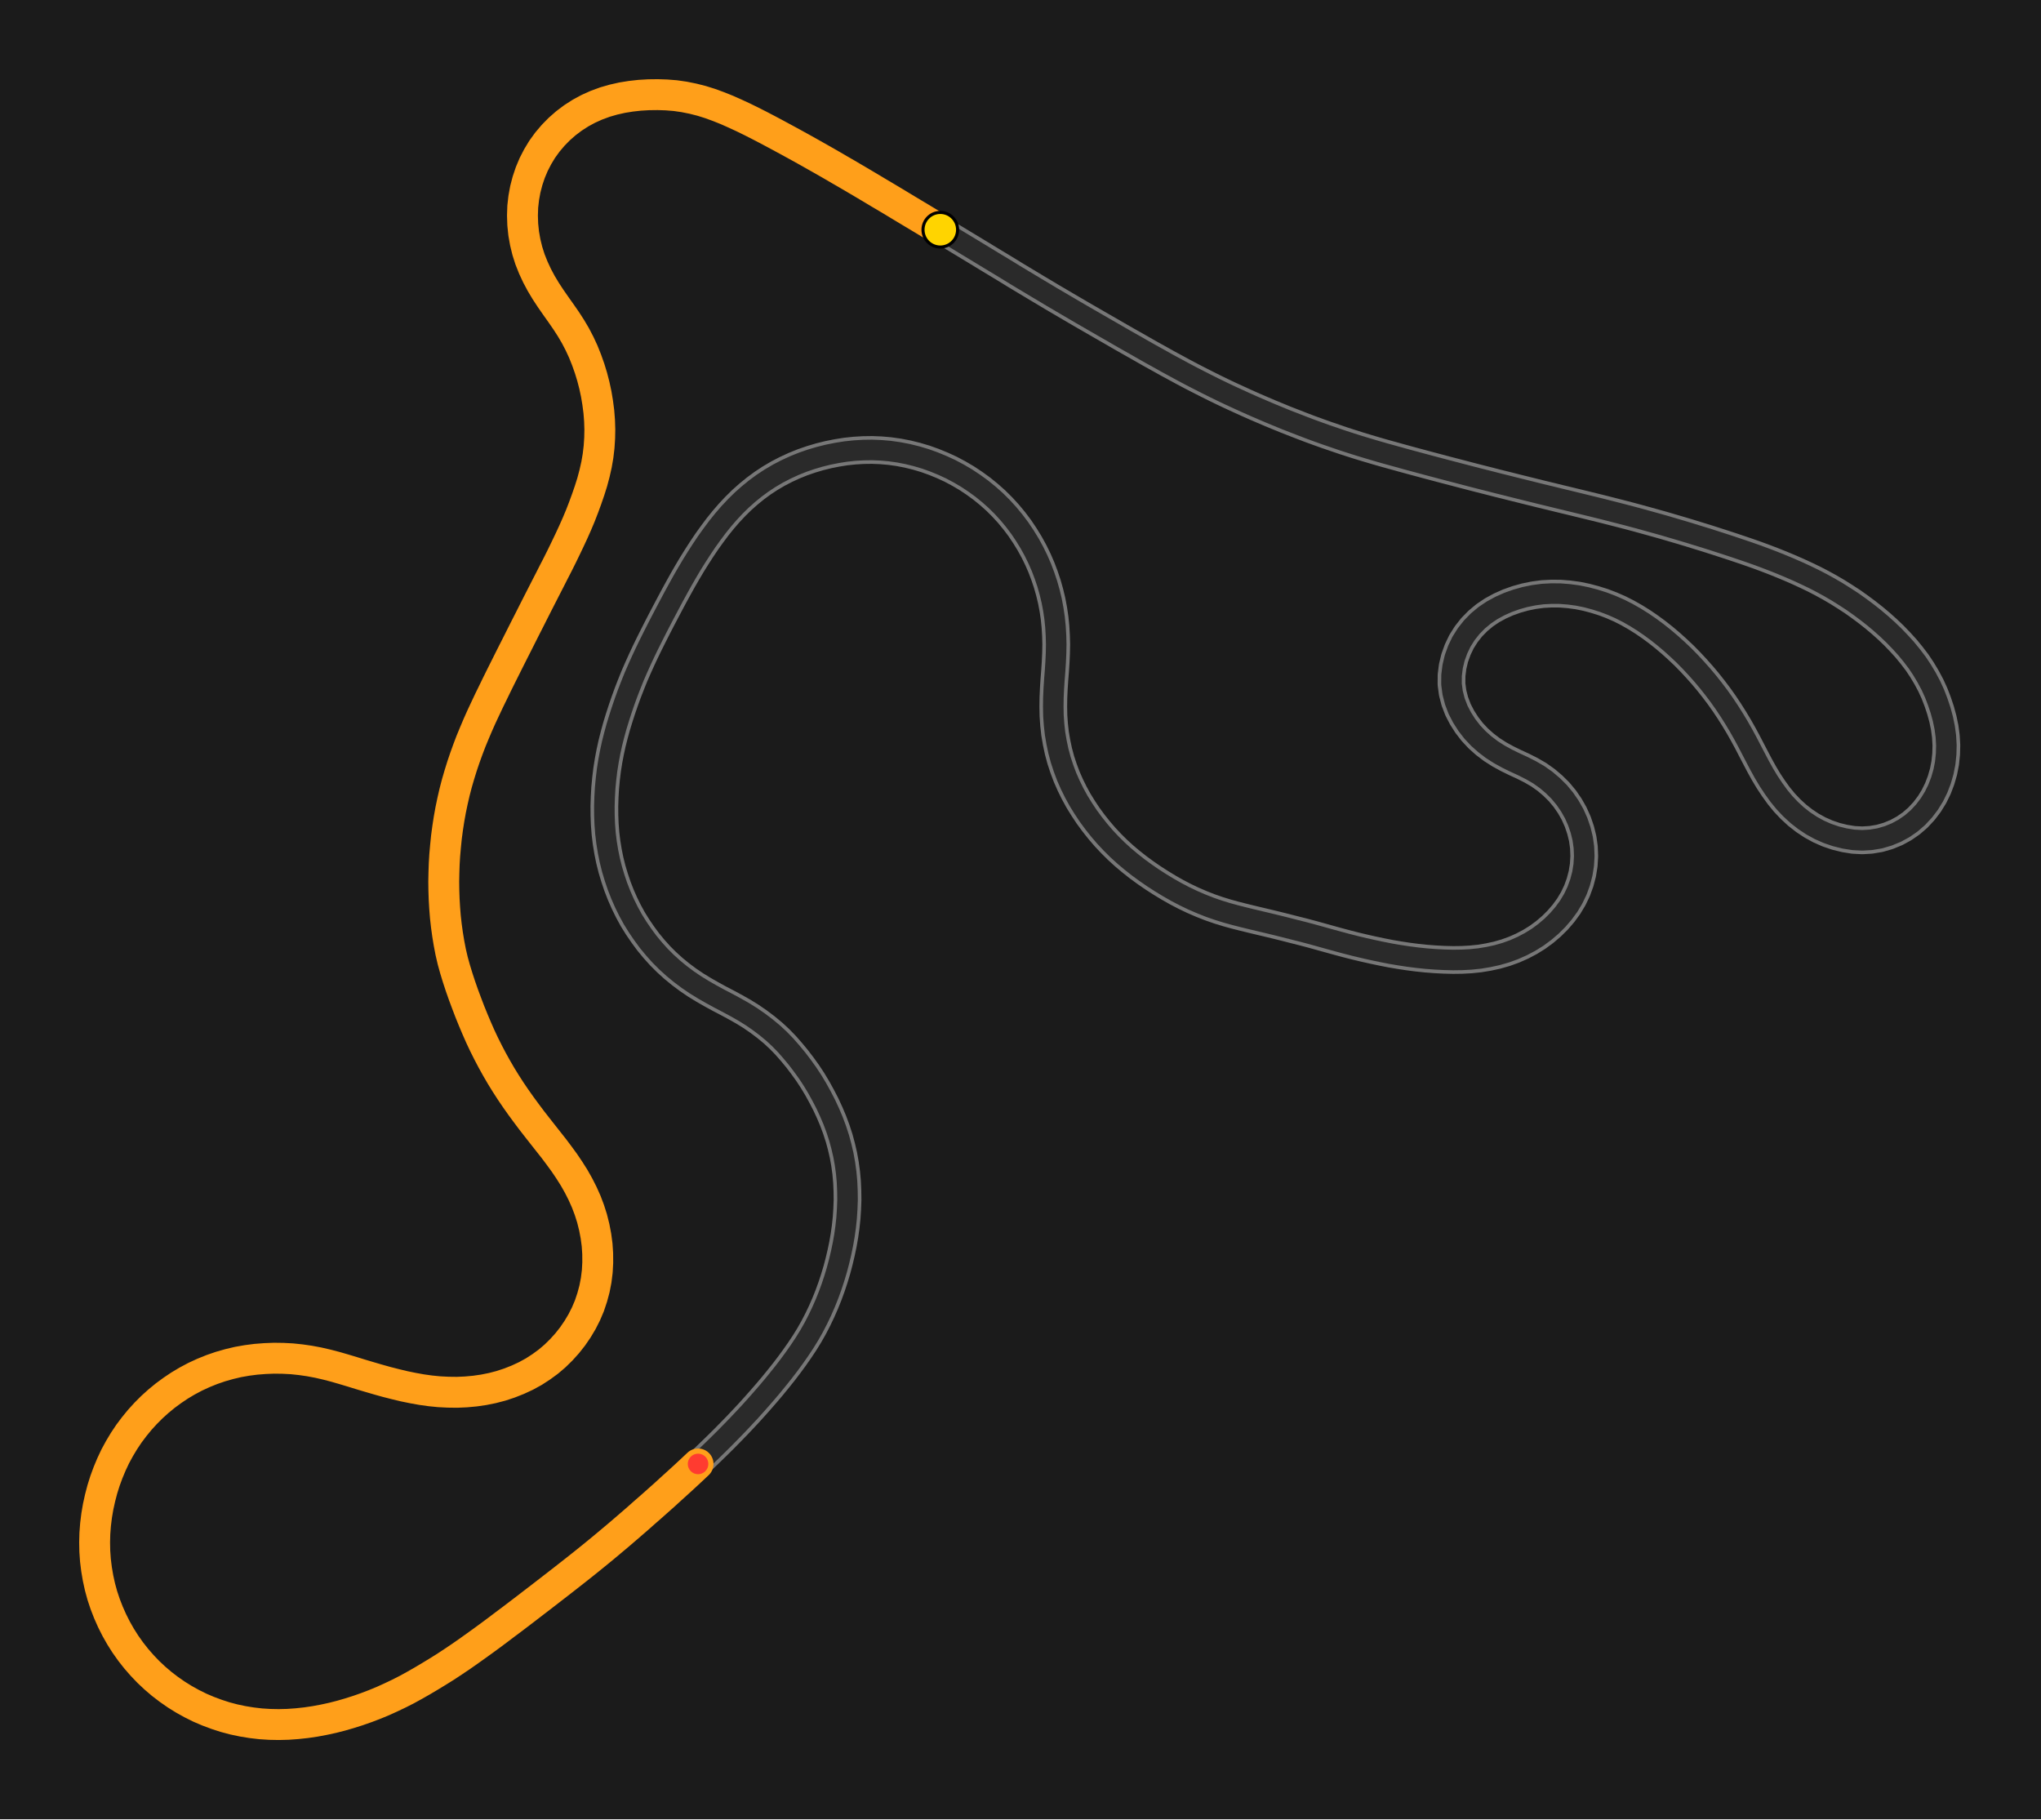
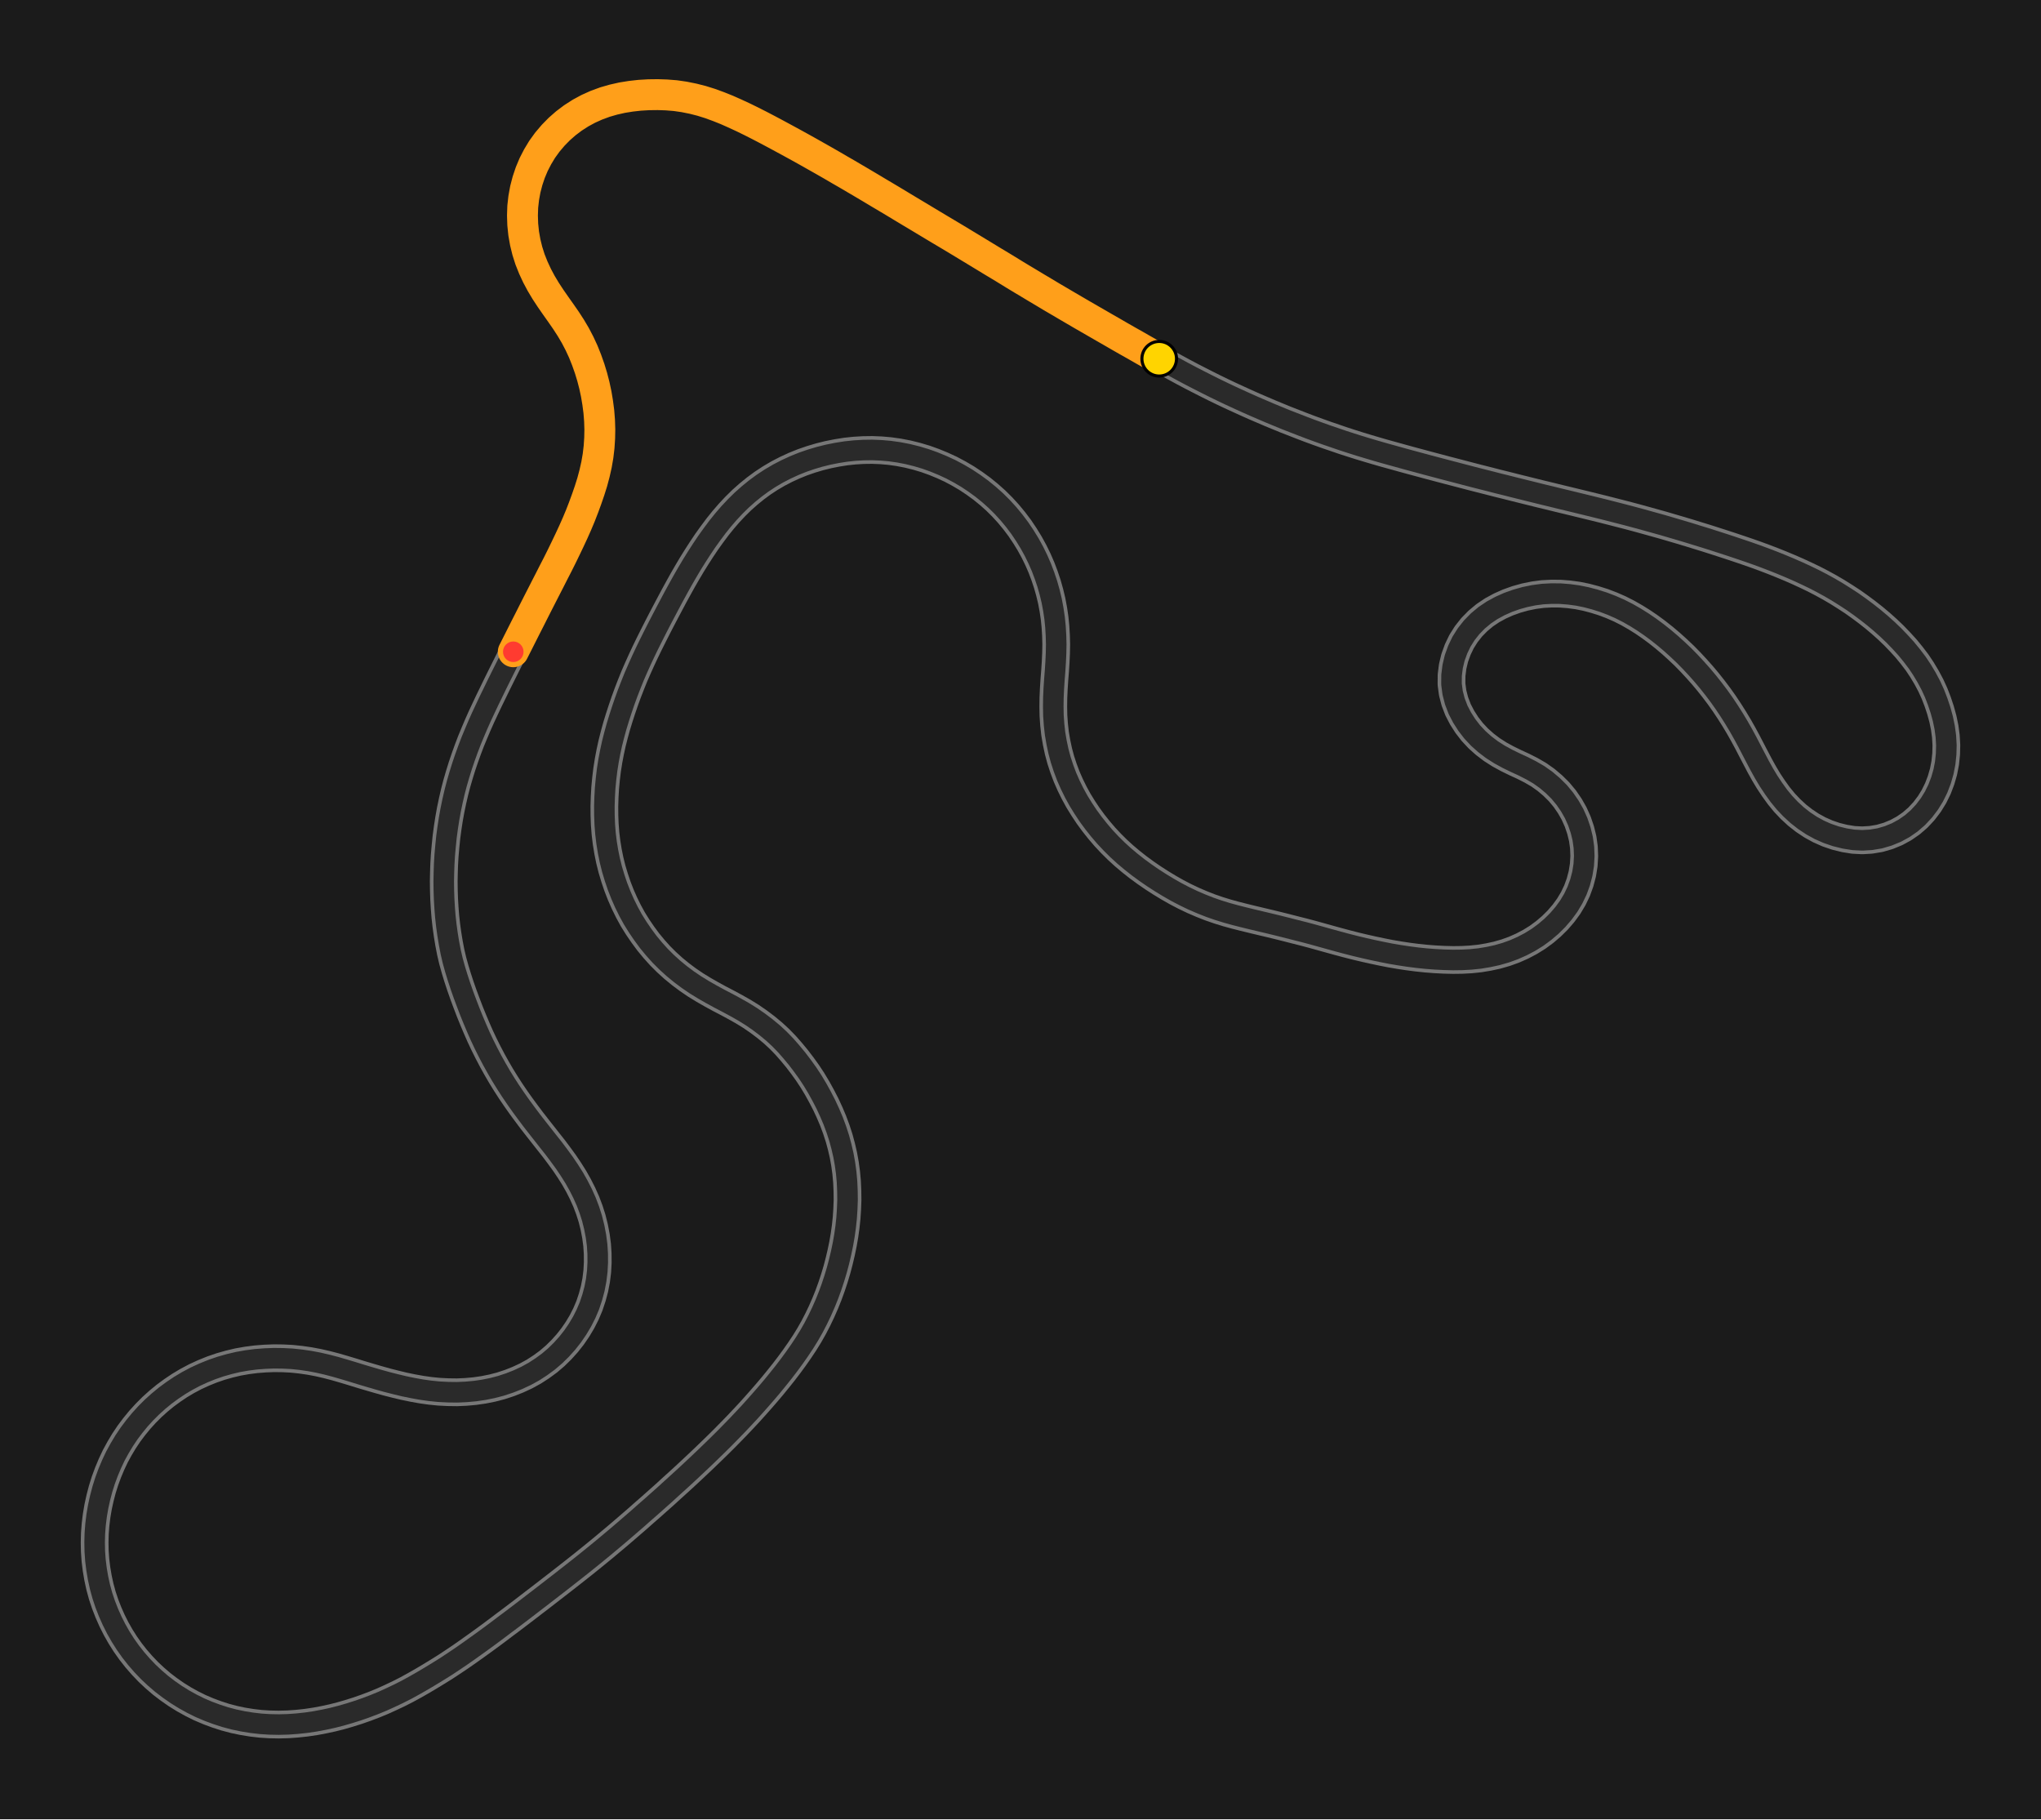
<svg xmlns="http://www.w3.org/2000/svg" viewBox="-168.83 -174.89 351.59 313.35">
  <rect x="-168.83" y="-174.89" width="351.59" height="313.35" fill="#1b1b1b" />
  <g fill="none" stroke-linejoin="round" stroke-linecap="round">
    <polyline stroke="#777" stroke-width="4.78" points="30.86,-113.10 29.47,-113.87 28.09,-114.65 26.73,-115.43 25.38,-116.19 24.05,-116.95 22.74,-117.71 21.43,-118.46 20.13,-119.21 18.83,-119.96 17.53,-120.71 16.23,-121.47 14.93,-122.23 13.64,-122.99 12.34,-123.75 11.06,-124.52 9.78,-125.28 8.50,-126.05 7.23,-126.81 5.97,-127.57 4.72,-128.34 3.47,-129.10 2.22,-129.85 0.97,-130.61 -0.28,-131.37 -4.13,-133.70 -5.45,-134.49 -6.78,-135.28 -8.10,-136.07 -9.43,-136.87 -10.76,-137.67 -12.10,-138.47 -13.43,-139.27 -14.77,-140.08 -16.11,-140.88 -17.46,-141.68 -18.81,-142.49 -20.16,-143.29 -21.52,-144.09 -22.88,-144.89 -24.25,-145.68 -25.62,-146.48 -27.00,-147.27 -28.38,-148.05 -29.76,-148.83 -31.11,-149.58 -32.44,-150.31 -33.84,-151.07 -35.19,-151.80 -36.60,-152.55 -37.98,-153.27 -39.40,-153.99 -40.79,-154.67 -42.17,-155.31 -43.61,-155.95 -45.03,-156.52 -46.51,-157.06 -47.98,-157.52 -49.44,-157.89 -50.98,-158.20 -52.51,-158.42 -54.03,-158.54 -55.54,-158.59 -57.10,-158.57 -58.64,-158.48 -60.16,-158.31 -61.65,-158.07 -63.16,-157.73 -64.62,-157.31 -66.09,-156.77 -67.49,-156.14 -68.82,-155.42 -70.13,-154.58 -71.35,-153.66 -72.49,-152.66 -73.54,-151.59 -74.54,-150.41 -75.43,-149.18 -76.21,-147.89 -76.90,-146.55 -77.48,-145.17 -77.96,-143.74 -78.34,-142.28 -78.61,-140.80 -78.78,-139.29 -78.83,-137.76 -78.78,-136.23 -78.62,-134.68 -78.35,-133.15 -77.99,-131.68 -77.53,-130.23 -76.96,-128.80 -76.31,-127.40 -75.60,-126.07 -74.82,-124.77 -73.98,-123.49 -73.09,-122.21 -72.19,-120.94 -71.33,-119.70 -70.50,-118.42 -69.72,-117.10 -69.01,-115.74 -68.36,-114.34 -67.78,-112.89 -67.26,-111.42 -66.82,-109.98 -66.44,-108.51 -66.12,-107.02 -65.87,-105.52 -65.67,-103.99 -65.55,-102.45 -65.50,-100.92 -65.53,-99.41 -65.63,-97.89 -65.81,-96.37 -66.07,-94.86 -66.41,-93.35 -66.81,-91.85 -67.28,-90.36 -67.77,-88.94 -68.29,-87.52 -68.84,-86.10 -69.43,-84.69 -70.06,-83.27 -70.72,-81.85 -71.40,-80.43 -72.06,-79.07 -72.74,-77.71 -73.44,-76.35 -74.14,-74.97 -74.85,-73.59 -75.56,-72.20 -76.28,-70.79 -76.96,-69.45 -77.64,-68.10 -78.33,-66.75 -79.02,-65.38 -79.71,-64.01 -80.41,-62.63 -81.11,-61.24 -81.81,-59.84 -82.51,-58.44 -83.20,-57.05 -83.88,-55.65 -84.57,-54.24 -85.24,-52.82 -85.91,-51.39 -86.52,-50.02 -87.11,-48.63 -87.69,-47.23 -88.23,-45.81 -88.75,-44.37 -89.24,-42.92 -89.70,-41.44 -90.13,-39.96 -90.52,-38.46 -90.87,-36.94 -91.19,-35.41 -91.47,-33.86 -91.71,-32.31 -91.92,-30.74 -92.08,-29.16 -92.22,-27.58 -92.31,-26.08 -92.36,-24.57 -92.39,-23.06 -92.37,-21.54 -92.32,-20.02 -92.23,-18.50 -92.11,-16.98 -91.94,-15.46 -91.73,-13.94 -91.48,-12.42 -91.19,-10.91 -90.84,-9.41 -90.43,-7.93 -89.98,-6.46 -89.50,-5.00 -88.99,-3.55 -88.45,-2.10 -87.90,-0.66 -87.32,0.77 -86.72,2.19 -86.10,3.60 -85.44,5.00 -84.75,6.38 -84.03,7.75 -83.28,9.10 -82.50,10.44 -81.69,11.75 -80.85,13.05 -79.98,14.33 -79.09,15.59 -78.17,16.84 -77.24,18.08 -76.29,19.30 -75.33,20.52 -74.37,21.74 -73.42,22.94 -72.52,24.14 -71.60,25.40 -70.75,26.66 -69.91,27.99 -69.16,29.32 -68.48,30.66 -67.84,32.09 -67.30,33.52 -66.84,34.97 -66.46,36.49 -66.17,38.01 -65.97,39.52 -65.87,41.02 -65.86,42.57 -65.94,44.07 -66.13,45.61 -66.42,47.11 -66.81,48.56 -67.30,50.03 -67.89,51.42 -68.57,52.76 -69.34,54.05 -70.19,55.29 -71.12,56.47 -72.13,57.59 -73.21,58.65 -74.36,59.63 -75.59,60.53 -76.87,61.36 -78.22,62.10 -79.62,62.75 -81.06,63.32 -82.55,63.81 -84.01,64.19 -85.50,64.49 -87.01,64.71 -88.54,64.85 -90.09,64.92 -91.65,64.90 -93.21,64.82 -94.71,64.67 -96.21,64.46 -97.71,64.19 -99.22,63.88 -100.72,63.52 -102.21,63.14 -103.68,62.73 -105.15,62.30 -106.63,61.86 -108.12,61.40 -109.62,60.95 -111.07,60.53 -112.53,60.15 -114.01,59.81 -115.50,59.53 -117.02,59.31 -118.54,59.15 -120.08,59.07 -121.63,59.05 -123.18,59.11 -124.73,59.23 -126.28,59.43 -127.82,59.70 -129.34,60.06 -130.85,60.49 -132.33,61.00 -133.79,61.59 -135.22,62.25 -136.61,62.99 -137.90,63.76 -139.15,64.60 -140.36,65.49 -141.53,66.45 -142.65,67.46 -143.72,68.53 -144.74,69.65 -145.70,70.82 -146.61,72.03 -147.46,73.30 -148.24,74.60 -148.97,75.94 -149.62,77.32 -150.21,78.73 -150.74,80.17 -151.20,81.63 -151.59,83.12 -151.92,84.62 -152.18,86.14 -152.37,87.68 -152.49,89.22 -152.53,90.76 -152.50,92.31 -152.39,93.85 -152.20,95.39 -151.94,96.92 -151.61,98.43 -151.20,99.93 -150.71,101.40 -150.15,102.84 -149.52,104.26 -148.82,105.65 -148.06,106.99 -147.23,108.30 -146.33,109.57 -145.37,110.79 -144.35,111.96 -143.28,113.08 -142.15,114.14 -140.97,115.15 -139.74,116.09 -138.46,116.98 -137.14,117.80 -135.79,118.55 -134.40,119.24 -132.97,119.85 -131.52,120.39 -130.04,120.87 -128.53,121.27 -127.01,121.59 -125.47,121.84 -123.93,122.02 -122.37,122.12 -120.81,122.15 -119.24,122.11 -117.68,122.00 -116.11,121.83 -114.55,121.60 -113.00,121.31 -111.53,120.99 -110.08,120.62 -108.63,120.20 -107.18,119.74 -105.75,119.24 -104.33,118.70 -102.92,118.12 -101.53,117.49 -100.14,116.83 -98.78,116.14 -97.43,115.40 -96.08,114.63 -94.75,113.84 -93.42,113.03 -92.09,112.20 -90.77,111.33 -89.46,110.45 -88.17,109.55 -86.88,108.63 -85.60,107.71 -84.33,106.78 -83.12,105.88 -81.92,104.97 -80.70,104.06 -79.49,103.14 -78.27,102.21 -77.05,101.27 -75.82,100.33 -74.59,99.38 -73.35,98.42 -72.11,97.46 -70.87,96.49 -69.62,95.51 -68.37,94.52 -67.20,93.58 -66.03,92.63 -64.86,91.67 -63.69,90.69 -62.52,89.71 -61.35,88.71 -60.19,87.71 -59.02,86.70 -57.86,85.67 -56.69,84.65 -55.52,83.61 -54.35,82.57 -53.19,81.51 -52.03,80.46 -50.87,79.40 -49.73,78.34 -48.58,77.26 -47.44,76.18 -46.30,75.08 -45.16,73.97 -44.03,72.85 -42.91,71.71 -41.86,70.63 -40.82,69.53 -39.79,68.43 -38.77,67.30 -37.76,66.16 -36.76,65.01 -35.77,63.84 -34.80,62.65 -33.84,61.45 -32.90,60.22 -31.99,58.98 -31.10,57.71 -30.24,56.42 -29.43,55.11 -28.67,53.77 -27.96,52.40 -27.30,51.02 -26.68,49.61 -26.11,48.19 -25.59,46.76 -25.11,45.31 -24.67,43.85 -24.28,42.37 -23.93,40.89 -23.62,39.40 -23.36,37.91 -23.15,36.41 -22.99,34.91 -22.89,33.40 -22.83,31.81 -22.85,30.22 -22.92,28.65 -23.06,27.10 -23.27,25.57 -23.54,24.07 -23.88,22.60 -24.27,21.15 -24.76,19.64 -25.31,18.16 -25.92,16.72 -26.58,15.30 -27.30,13.91 -28.05,12.55 -28.85,11.22 -29.70,9.93 -30.60,8.68 -31.53,7.46 -32.50,6.29 -33.50,5.15 -34.55,4.07 -35.65,3.05 -36.87,2.04 -38.13,1.09 -39.42,0.20 -40.76,-0.63 -42.12,-1.40 -43.51,-2.15 -44.91,-2.88 -46.30,-3.64 -47.68,-4.43 -49.03,-5.26 -50.34,-6.15 -51.61,-7.10 -52.83,-8.10 -54.01,-9.17 -55.12,-10.28 -56.17,-11.45 -57.17,-12.66 -58.10,-13.92 -58.98,-15.21 -59.81,-16.54 -60.56,-17.91 -61.25,-19.31 -61.88,-20.74 -62.45,-22.20 -62.95,-23.68 -63.40,-25.18 -63.78,-26.70 -64.09,-28.23 -64.34,-29.77 -64.53,-31.33 -64.65,-32.90 -64.71,-34.47 -64.72,-36.04 -64.67,-37.62 -64.58,-39.19 -64.43,-40.77 -64.24,-42.34 -63.99,-43.91 -63.71,-45.38 -63.39,-46.85 -63.02,-48.31 -62.62,-49.77 -62.18,-51.21 -61.71,-52.66 -61.22,-54.09 -60.70,-55.52 -60.15,-56.94 -59.58,-58.36 -58.97,-59.76 -58.34,-61.16 -57.69,-62.55 -57.02,-63.93 -56.33,-65.31 -55.63,-66.69 -54.92,-68.07 -54.20,-69.44 -53.47,-70.82 -52.74,-72.19 -51.99,-73.56 -51.23,-74.93 -50.45,-76.28 -49.65,-77.63 -48.82,-78.96 -47.97,-80.28 -47.09,-81.59 -46.17,-82.87 -45.23,-84.13 -44.24,-85.36 -43.22,-86.54 -42.15,-87.68 -41.04,-88.77 -39.89,-89.79 -38.71,-90.75 -37.49,-91.65 -36.17,-92.52 -34.81,-93.32 -33.42,-94.04 -32.01,-94.69 -30.57,-95.27 -29.12,-95.77 -27.64,-96.21 -26.15,-96.58 -24.64,-96.88 -23.13,-97.12 -21.61,-97.28 -20.10,-97.37 -18.58,-97.39 -17.07,-97.33 -15.58,-97.20 -14.01,-96.98 -12.46,-96.68 -10.92,-96.30 -9.41,-95.85 -7.93,-95.32 -6.47,-94.72 -5.04,-94.06 -3.65,-93.32 -2.29,-92.52 -0.98,-91.65 0.30,-90.72 1.52,-89.73 2.70,-88.68 3.82,-87.57 4.88,-86.41 5.89,-85.19 6.84,-83.93 7.72,-82.62 8.55,-81.27 9.31,-79.88 9.97,-78.53 10.57,-77.15 11.10,-75.75 11.58,-74.32 11.99,-72.87 12.34,-71.41 12.62,-69.92 12.84,-68.43 12.99,-66.93 13.08,-65.41 13.12,-63.90 13.09,-62.37 13.02,-60.85 12.92,-59.32 12.80,-57.79 12.70,-56.25 12.63,-54.70 12.61,-53.16 12.64,-51.61 12.75,-50.07 12.92,-48.53 13.18,-47.01 13.50,-45.50 13.90,-44.01 14.38,-42.55 14.92,-41.11 15.54,-39.70 16.22,-38.32 16.96,-36.97 17.77,-35.66 18.62,-34.38 19.54,-33.13 20.50,-31.92 21.51,-30.74 22.57,-29.61 23.67,-28.52 24.82,-27.47 26.01,-26.47 27.24,-25.50 28.50,-24.58 29.79,-23.69 31.11,-22.84 32.46,-22.02 33.83,-21.24 35.23,-20.51 36.65,-19.83 38.11,-19.20 39.58,-18.62 41.08,-18.10 42.51,-17.66 43.96,-17.26 45.42,-16.89 46.89,-16.53 48.36,-16.18 49.84,-15.83 51.32,-15.47 52.80,-15.10 54.28,-14.72 55.75,-14.35 57.22,-13.96 58.70,-13.55 60.17,-13.14 61.66,-12.73 63.15,-12.33 64.64,-11.95 66.15,-11.59 67.66,-11.25 69.18,-10.93 70.70,-10.63 72.23,-10.37 73.74,-10.14 75.29,-9.94 76.81,-9.78 78.38,-9.66 79.91,-9.58 81.48,-9.54 83.01,-9.56 84.51,-9.64 86.06,-9.80 87.57,-10.05 89.05,-10.37 90.55,-10.80 91.99,-11.32 93.37,-11.93 94.74,-12.65 96.03,-13.45 97.28,-14.37 98.44,-15.36 99.51,-16.42 100.50,-17.57 101.40,-18.80 102.19,-20.12 102.84,-21.48 103.36,-22.91 103.75,-24.40 103.99,-25.90 104.08,-27.43 104.02,-28.95 103.81,-30.45 103.45,-31.92 102.96,-33.36 102.33,-34.77 101.59,-36.07 100.73,-37.32 99.74,-38.51 98.67,-39.57 97.50,-40.56 96.24,-41.45 94.93,-42.21 93.55,-42.91 92.18,-43.54 90.81,-44.21 89.46,-44.95 88.16,-45.78 86.95,-46.70 85.83,-47.70 84.78,-48.82 83.86,-50.01 83.04,-51.29 82.34,-52.64 81.79,-54.08 81.41,-55.55 81.21,-57.06 81.22,-58.58 81.41,-60.09 81.76,-61.56 82.28,-63.00 82.93,-64.36 83.75,-65.66 84.69,-66.85 85.77,-67.95 86.95,-68.93 88.20,-69.77 89.56,-70.51 90.95,-71.13 92.41,-71.65 93.88,-72.06 95.40,-72.37 96.91,-72.57 98.44,-72.65 99.94,-72.64 101.45,-72.52 102.94,-72.32 104.42,-72.02 105.90,-71.63 107.39,-71.16 108.81,-70.62 110.22,-70.00 111.56,-69.32 112.88,-68.57 114.19,-67.75 115.43,-66.90 116.65,-66.00 117.86,-65.04 119.04,-64.04 120.16,-63.03 121.27,-61.98 122.35,-60.88 123.41,-59.74 124.45,-58.57 125.42,-57.41 126.37,-56.21 127.30,-54.98 128.20,-53.71 129.06,-52.42 129.89,-51.11 130.69,-49.78 131.46,-48.42 132.18,-47.09 132.88,-45.74 133.59,-44.38 134.31,-43.01 135.06,-41.66 135.84,-40.36 136.69,-39.08 137.60,-37.82 138.56,-36.65 139.62,-35.53 140.76,-34.48 141.96,-33.54 143.24,-32.69 144.57,-31.96 145.97,-31.34 147.44,-30.84 148.94,-30.47 150.45,-30.23 151.96,-30.15 153.47,-30.24 154.97,-30.49 156.45,-30.92 157.86,-31.50 159.18,-32.22 160.42,-33.08 161.56,-34.07 162.61,-35.20 163.53,-36.41 164.32,-37.69 165.00,-39.07 165.54,-40.49 165.97,-41.98 166.26,-43.48 166.42,-45.02 166.46,-46.54 166.37,-48.08 166.17,-49.57 165.86,-51.07 165.45,-52.57 164.97,-54.01 164.42,-55.44 163.78,-56.84 163.06,-58.19 162.27,-59.51 161.43,-60.77 160.50,-61.99 159.51,-63.20 158.49,-64.32 157.42,-65.43 156.29,-66.51 155.16,-67.52 153.98,-68.51 152.76,-69.47 151.55,-70.37 150.31,-71.25 149.02,-72.09 147.70,-72.92 146.35,-73.71 145.02,-74.44 143.67,-75.14 142.28,-75.81 140.87,-76.46 139.43,-77.09 138.04,-77.67 136.64,-78.23 135.23,-78.77 133.82,-79.29 132.40,-79.79 130.96,-80.28 129.50,-80.77 128.03,-81.25 126.54,-81.73 125.04,-82.21 123.60,-82.65 122.15,-83.10 120.68,-83.54 119.21,-83.97 117.72,-84.41 116.21,-84.83 114.70,-85.25 113.25,-85.65 111.79,-86.04 110.32,-86.42 108.84,-86.80 107.35,-87.18 105.85,-87.55 104.34,-87.92 102.82,-88.29 101.30,-88.66 99.76,-89.03 98.22,-89.41 96.68,-89.78 95.15,-90.16 93.62,-90.54 92.09,-90.92 90.55,-91.31 89.09,-91.67 87.62,-92.05 86.15,-92.42 84.67,-92.80 83.18,-93.19 81.69,-93.58 80.19,-93.97 78.68,-94.37 77.17,-94.77 75.65,-95.18 74.12,-95.59 72.59,-96.01 71.15,-96.41 69.70,-96.81 68.24,-97.23 66.79,-97.66 65.33,-98.10 63.91,-98.55 62.49,-99.01 61.09,-99.49 59.68,-99.97 58.28,-100.47 56.88,-100.98 55.49,-101.51 54.10,-102.05 52.71,-102.59 51.32,-103.16 49.94,-103.73 48.56,-104.32 47.19,-104.91 45.82,-105.52 44.46,-106.14 43.11,-106.76 41.76,-107.40 40.42,-108.05 39.08,-108.72 37.74,-109.40 36.38,-110.10 35.02,-110.82 33.64,-111.57 32.25,-112.32 30.86,-113.10" />
    <polyline stroke="#2a2a2a" stroke-width="3.54" points="30.86,-113.10 29.47,-113.87 28.09,-114.65 26.73,-115.43 25.38,-116.19 24.05,-116.95 22.74,-117.71 21.43,-118.46 20.13,-119.21 18.83,-119.96 17.53,-120.71 16.23,-121.47 14.93,-122.23 13.64,-122.99 12.34,-123.75 11.06,-124.52 9.78,-125.28 8.50,-126.05 7.23,-126.81 5.97,-127.57 4.72,-128.34 3.47,-129.10 2.22,-129.85 0.97,-130.61 -0.28,-131.37 -4.13,-133.70 -5.45,-134.49 -6.78,-135.28 -8.10,-136.07 -9.43,-136.87 -10.76,-137.67 -12.10,-138.47 -13.43,-139.27 -14.77,-140.08 -16.11,-140.88 -17.46,-141.68 -18.81,-142.49 -20.16,-143.29 -21.52,-144.09 -22.88,-144.89 -24.25,-145.68 -25.62,-146.48 -27.00,-147.27 -28.38,-148.05 -29.76,-148.83 -31.11,-149.58 -32.44,-150.31 -33.84,-151.07 -35.19,-151.80 -36.60,-152.55 -37.98,-153.27 -39.40,-153.99 -40.79,-154.67 -42.17,-155.31 -43.61,-155.95 -45.03,-156.52 -46.51,-157.06 -47.98,-157.52 -49.44,-157.89 -50.98,-158.20 -52.51,-158.42 -54.03,-158.54 -55.54,-158.59 -57.10,-158.57 -58.64,-158.48 -60.16,-158.31 -61.65,-158.07 -63.16,-157.73 -64.62,-157.31 -66.09,-156.77 -67.49,-156.14 -68.82,-155.42 -70.13,-154.58 -71.35,-153.66 -72.49,-152.66 -73.54,-151.59 -74.54,-150.41 -75.43,-149.18 -76.21,-147.89 -76.90,-146.55 -77.48,-145.17 -77.96,-143.74 -78.34,-142.28 -78.61,-140.80 -78.78,-139.29 -78.83,-137.76 -78.78,-136.23 -78.62,-134.68 -78.35,-133.15 -77.99,-131.68 -77.53,-130.23 -76.96,-128.80 -76.31,-127.40 -75.60,-126.07 -74.82,-124.77 -73.98,-123.49 -73.09,-122.21 -72.19,-120.94 -71.33,-119.70 -70.50,-118.42 -69.72,-117.10 -69.01,-115.74 -68.36,-114.34 -67.78,-112.89 -67.26,-111.42 -66.82,-109.98 -66.44,-108.51 -66.12,-107.02 -65.87,-105.52 -65.67,-103.99 -65.55,-102.45 -65.50,-100.92 -65.53,-99.41 -65.63,-97.89 -65.81,-96.37 -66.07,-94.86 -66.41,-93.35 -66.81,-91.85 -67.28,-90.36 -67.77,-88.94 -68.29,-87.52 -68.84,-86.10 -69.43,-84.69 -70.06,-83.27 -70.72,-81.85 -71.40,-80.43 -72.06,-79.07 -72.74,-77.71 -73.44,-76.35 -74.14,-74.97 -74.85,-73.59 -75.56,-72.20 -76.28,-70.79 -76.96,-69.45 -77.64,-68.10 -78.33,-66.75 -79.02,-65.38 -79.71,-64.01 -80.41,-62.63 -81.11,-61.24 -81.81,-59.84 -82.51,-58.44 -83.20,-57.05 -83.88,-55.65 -84.57,-54.24 -85.24,-52.82 -85.91,-51.39 -86.52,-50.02 -87.11,-48.63 -87.69,-47.23 -88.23,-45.81 -88.75,-44.37 -89.24,-42.92 -89.70,-41.44 -90.13,-39.96 -90.52,-38.46 -90.87,-36.94 -91.19,-35.41 -91.47,-33.86 -91.71,-32.31 -91.92,-30.74 -92.08,-29.16 -92.22,-27.58 -92.31,-26.08 -92.36,-24.57 -92.39,-23.06 -92.37,-21.54 -92.32,-20.02 -92.23,-18.50 -92.11,-16.98 -91.94,-15.46 -91.73,-13.94 -91.48,-12.42 -91.19,-10.91 -90.84,-9.41 -90.43,-7.93 -89.98,-6.46 -89.50,-5.00 -88.99,-3.55 -88.45,-2.10 -87.90,-0.66 -87.32,0.77 -86.72,2.19 -86.10,3.60 -85.44,5.00 -84.75,6.38 -84.03,7.75 -83.28,9.10 -82.50,10.44 -81.69,11.75 -80.85,13.05 -79.98,14.33 -79.09,15.59 -78.17,16.84 -77.24,18.08 -76.29,19.30 -75.33,20.52 -74.37,21.74 -73.42,22.94 -72.52,24.14 -71.60,25.40 -70.75,26.66 -69.91,27.99 -69.16,29.32 -68.48,30.66 -67.84,32.09 -67.30,33.52 -66.84,34.97 -66.46,36.49 -66.17,38.01 -65.97,39.52 -65.87,41.02 -65.86,42.57 -65.94,44.07 -66.13,45.61 -66.42,47.11 -66.81,48.56 -67.30,50.03 -67.89,51.42 -68.57,52.76 -69.34,54.05 -70.19,55.29 -71.12,56.47 -72.13,57.59 -73.21,58.65 -74.36,59.63 -75.59,60.53 -76.87,61.36 -78.22,62.10 -79.62,62.75 -81.06,63.32 -82.55,63.81 -84.01,64.19 -85.50,64.49 -87.01,64.71 -88.54,64.85 -90.09,64.92 -91.65,64.90 -93.21,64.82 -94.71,64.67 -96.21,64.46 -97.71,64.19 -99.22,63.88 -100.72,63.52 -102.21,63.14 -103.68,62.73 -105.15,62.30 -106.63,61.86 -108.12,61.40 -109.62,60.95 -111.07,60.53 -112.53,60.15 -114.01,59.81 -115.50,59.53 -117.02,59.31 -118.54,59.15 -120.08,59.07 -121.63,59.05 -123.18,59.11 -124.73,59.23 -126.28,59.43 -127.82,59.70 -129.34,60.06 -130.85,60.49 -132.33,61.00 -133.79,61.59 -135.22,62.25 -136.61,62.99 -137.90,63.76 -139.15,64.60 -140.36,65.49 -141.53,66.45 -142.65,67.46 -143.72,68.53 -144.74,69.65 -145.70,70.82 -146.61,72.03 -147.46,73.30 -148.24,74.60 -148.97,75.94 -149.62,77.32 -150.21,78.73 -150.74,80.17 -151.20,81.63 -151.59,83.12 -151.92,84.62 -152.18,86.14 -152.37,87.68 -152.49,89.22 -152.53,90.76 -152.50,92.31 -152.39,93.85 -152.20,95.39 -151.94,96.92 -151.61,98.43 -151.20,99.93 -150.71,101.40 -150.15,102.84 -149.52,104.26 -148.82,105.65 -148.06,106.99 -147.23,108.30 -146.33,109.57 -145.37,110.79 -144.35,111.96 -143.28,113.08 -142.15,114.14 -140.97,115.15 -139.74,116.09 -138.46,116.98 -137.14,117.80 -135.79,118.55 -134.40,119.24 -132.97,119.85 -131.52,120.39 -130.04,120.87 -128.53,121.27 -127.01,121.59 -125.47,121.84 -123.93,122.02 -122.37,122.12 -120.81,122.15 -119.24,122.11 -117.68,122.00 -116.11,121.83 -114.55,121.60 -113.00,121.31 -111.53,120.99 -110.08,120.62 -108.63,120.20 -107.18,119.74 -105.75,119.24 -104.33,118.70 -102.92,118.12 -101.53,117.49 -100.14,116.83 -98.78,116.14 -97.43,115.40 -96.08,114.63 -94.75,113.84 -93.42,113.03 -92.09,112.20 -90.77,111.33 -89.46,110.45 -88.17,109.55 -86.88,108.63 -85.60,107.71 -84.33,106.78 -83.12,105.88 -81.92,104.97 -80.70,104.06 -79.49,103.14 -78.27,102.21 -77.05,101.27 -75.82,100.33 -74.59,99.38 -73.35,98.42 -72.11,97.46 -70.87,96.49 -69.62,95.51 -68.37,94.52 -67.20,93.58 -66.03,92.63 -64.86,91.67 -63.69,90.69 -62.52,89.71 -61.35,88.71 -60.19,87.71 -59.02,86.70 -57.86,85.67 -56.69,84.65 -55.52,83.61 -54.35,82.57 -53.19,81.51 -52.03,80.46 -50.87,79.40 -49.73,78.34 -48.58,77.26 -47.44,76.18 -46.30,75.08 -45.16,73.97 -44.03,72.85 -42.91,71.71 -41.86,70.63 -40.82,69.53 -39.79,68.43 -38.77,67.30 -37.76,66.16 -36.76,65.01 -35.77,63.84 -34.80,62.65 -33.84,61.45 -32.90,60.22 -31.99,58.98 -31.10,57.71 -30.24,56.42 -29.43,55.11 -28.67,53.77 -27.96,52.40 -27.30,51.02 -26.68,49.61 -26.11,48.19 -25.59,46.76 -25.11,45.31 -24.67,43.85 -24.28,42.37 -23.93,40.89 -23.62,39.40 -23.36,37.91 -23.15,36.41 -22.99,34.91 -22.89,33.40 -22.83,31.81 -22.85,30.22 -22.92,28.65 -23.06,27.10 -23.27,25.57 -23.54,24.07 -23.88,22.60 -24.27,21.15 -24.76,19.64 -25.31,18.16 -25.92,16.72 -26.58,15.30 -27.30,13.91 -28.05,12.55 -28.85,11.22 -29.70,9.93 -30.60,8.68 -31.53,7.46 -32.50,6.29 -33.50,5.15 -34.55,4.07 -35.65,3.05 -36.87,2.04 -38.13,1.09 -39.42,0.20 -40.76,-0.63 -42.12,-1.40 -43.51,-2.15 -44.91,-2.88 -46.30,-3.64 -47.68,-4.43 -49.03,-5.26 -50.34,-6.15 -51.61,-7.10 -52.83,-8.10 -54.01,-9.17 -55.12,-10.28 -56.17,-11.45 -57.17,-12.66 -58.10,-13.92 -58.98,-15.21 -59.81,-16.54 -60.56,-17.91 -61.25,-19.31 -61.88,-20.74 -62.45,-22.20 -62.95,-23.68 -63.40,-25.18 -63.78,-26.70 -64.09,-28.23 -64.34,-29.77 -64.53,-31.33 -64.65,-32.90 -64.71,-34.47 -64.72,-36.04 -64.67,-37.62 -64.58,-39.19 -64.43,-40.77 -64.24,-42.34 -63.99,-43.91 -63.71,-45.38 -63.39,-46.85 -63.02,-48.31 -62.62,-49.77 -62.18,-51.21 -61.71,-52.66 -61.22,-54.09 -60.70,-55.52 -60.15,-56.94 -59.58,-58.36 -58.97,-59.76 -58.34,-61.16 -57.69,-62.55 -57.02,-63.93 -56.33,-65.31 -55.63,-66.69 -54.92,-68.07 -54.20,-69.44 -53.47,-70.82 -52.74,-72.19 -51.99,-73.56 -51.23,-74.93 -50.45,-76.28 -49.65,-77.63 -48.82,-78.96 -47.97,-80.28 -47.09,-81.59 -46.17,-82.87 -45.23,-84.13 -44.24,-85.36 -43.22,-86.54 -42.15,-87.68 -41.04,-88.77 -39.89,-89.79 -38.71,-90.75 -37.49,-91.65 -36.17,-92.52 -34.81,-93.32 -33.42,-94.04 -32.01,-94.69 -30.57,-95.27 -29.12,-95.77 -27.64,-96.21 -26.15,-96.58 -24.64,-96.88 -23.13,-97.12 -21.61,-97.28 -20.10,-97.37 -18.58,-97.39 -17.07,-97.33 -15.58,-97.20 -14.01,-96.98 -12.46,-96.68 -10.92,-96.30 -9.41,-95.85 -7.93,-95.32 -6.47,-94.72 -5.04,-94.06 -3.65,-93.32 -2.29,-92.52 -0.98,-91.65 0.30,-90.72 1.52,-89.73 2.70,-88.68 3.82,-87.57 4.88,-86.41 5.89,-85.19 6.84,-83.93 7.72,-82.62 8.55,-81.27 9.31,-79.88 9.97,-78.53 10.57,-77.15 11.10,-75.75 11.58,-74.32 11.99,-72.87 12.34,-71.41 12.62,-69.92 12.84,-68.43 12.99,-66.93 13.08,-65.41 13.12,-63.90 13.09,-62.37 13.02,-60.85 12.92,-59.32 12.80,-57.79 12.70,-56.25 12.63,-54.70 12.61,-53.16 12.64,-51.61 12.75,-50.07 12.92,-48.53 13.18,-47.01 13.50,-45.50 13.90,-44.01 14.38,-42.55 14.92,-41.11 15.54,-39.70 16.22,-38.32 16.96,-36.97 17.77,-35.66 18.62,-34.38 19.54,-33.13 20.50,-31.92 21.51,-30.74 22.57,-29.61 23.67,-28.52 24.82,-27.47 26.01,-26.47 27.24,-25.50 28.50,-24.58 29.79,-23.69 31.11,-22.84 32.46,-22.02 33.83,-21.24 35.23,-20.51 36.65,-19.83 38.11,-19.20 39.58,-18.62 41.08,-18.10 42.51,-17.66 43.96,-17.26 45.42,-16.89 46.89,-16.53 48.36,-16.18 49.84,-15.83 51.32,-15.47 52.80,-15.10 54.28,-14.72 55.75,-14.35 57.22,-13.96 58.70,-13.55 60.17,-13.14 61.66,-12.73 63.15,-12.33 64.64,-11.95 66.15,-11.59 67.66,-11.25 69.18,-10.93 70.70,-10.63 72.23,-10.37 73.74,-10.14 75.29,-9.94 76.81,-9.78 78.38,-9.66 79.91,-9.58 81.48,-9.54 83.01,-9.56 84.51,-9.64 86.06,-9.80 87.57,-10.05 89.05,-10.37 90.55,-10.80 91.99,-11.32 93.37,-11.93 94.74,-12.65 96.03,-13.45 97.28,-14.37 98.44,-15.36 99.51,-16.42 100.50,-17.57 101.40,-18.80 102.19,-20.12 102.84,-21.48 103.36,-22.91 103.75,-24.40 103.99,-25.90 104.08,-27.43 104.02,-28.95 103.81,-30.45 103.45,-31.92 102.96,-33.36 102.33,-34.77 101.59,-36.07 100.73,-37.32 99.74,-38.51 98.67,-39.57 97.50,-40.56 96.24,-41.45 94.93,-42.21 93.55,-42.91 92.18,-43.54 90.81,-44.21 89.46,-44.95 88.16,-45.78 86.95,-46.70 85.83,-47.70 84.78,-48.82 83.86,-50.01 83.04,-51.29 82.34,-52.64 81.79,-54.08 81.41,-55.55 81.21,-57.06 81.22,-58.58 81.41,-60.09 81.76,-61.56 82.28,-63.00 82.93,-64.36 83.75,-65.66 84.69,-66.85 85.77,-67.95 86.95,-68.93 88.20,-69.77 89.56,-70.51 90.95,-71.13 92.41,-71.65 93.88,-72.06 95.40,-72.37 96.91,-72.57 98.44,-72.65 99.94,-72.64 101.45,-72.52 102.94,-72.32 104.42,-72.02 105.90,-71.63 107.39,-71.16 108.81,-70.62 110.22,-70.00 111.56,-69.32 112.88,-68.57 114.19,-67.75 115.43,-66.90 116.65,-66.00 117.86,-65.04 119.04,-64.04 120.16,-63.03 121.27,-61.98 122.35,-60.88 123.41,-59.74 124.45,-58.57 125.42,-57.41 126.37,-56.21 127.30,-54.98 128.20,-53.71 129.06,-52.42 129.89,-51.11 130.69,-49.78 131.46,-48.42 132.18,-47.09 132.88,-45.74 133.59,-44.38 134.31,-43.01 135.06,-41.66 135.84,-40.36 136.69,-39.08 137.60,-37.82 138.56,-36.65 139.62,-35.53 140.76,-34.48 141.96,-33.54 143.24,-32.69 144.57,-31.96 145.97,-31.34 147.44,-30.84 148.94,-30.47 150.45,-30.23 151.96,-30.15 153.47,-30.24 154.97,-30.49 156.45,-30.92 157.86,-31.50 159.18,-32.22 160.42,-33.08 161.56,-34.07 162.61,-35.20 163.53,-36.41 164.32,-37.69 165.00,-39.07 165.54,-40.49 165.97,-41.98 166.26,-43.48 166.42,-45.02 166.46,-46.54 166.37,-48.08 166.17,-49.57 165.86,-51.07 165.45,-52.57 164.97,-54.01 164.42,-55.44 163.78,-56.84 163.06,-58.19 162.27,-59.51 161.43,-60.77 160.50,-61.99 159.51,-63.20 158.49,-64.32 157.42,-65.43 156.29,-66.51 155.16,-67.52 153.98,-68.51 152.76,-69.47 151.55,-70.37 150.31,-71.25 149.02,-72.09 147.70,-72.92 146.35,-73.71 145.02,-74.44 143.67,-75.14 142.28,-75.81 140.87,-76.46 139.43,-77.09 138.04,-77.67 136.64,-78.23 135.23,-78.77 133.82,-79.29 132.40,-79.79 130.96,-80.28 129.50,-80.77 128.03,-81.25 126.54,-81.73 125.04,-82.21 123.60,-82.65 122.15,-83.10 120.68,-83.54 119.21,-83.97 117.72,-84.41 116.21,-84.83 114.70,-85.25 113.25,-85.65 111.79,-86.04 110.32,-86.42 108.84,-86.80 107.35,-87.18 105.85,-87.55 104.34,-87.92 102.82,-88.29 101.30,-88.66 99.76,-89.03 98.22,-89.41 96.68,-89.78 95.15,-90.16 93.62,-90.54 92.09,-90.92 90.55,-91.31 89.09,-91.67 87.62,-92.05 86.15,-92.42 84.67,-92.80 83.18,-93.19 81.69,-93.58 80.19,-93.97 78.68,-94.37 77.17,-94.77 75.65,-95.18 74.12,-95.59 72.59,-96.01 71.15,-96.41 69.70,-96.81 68.24,-97.23 66.79,-97.66 65.33,-98.10 63.91,-98.55 62.49,-99.01 61.09,-99.49 59.68,-99.97 58.28,-100.47 56.88,-100.98 55.49,-101.51 54.10,-102.05 52.71,-102.59 51.32,-103.16 49.94,-103.73 48.56,-104.32 47.19,-104.91 45.82,-105.52 44.46,-106.14 43.11,-106.76 41.76,-107.40 40.42,-108.05 39.08,-108.72 37.74,-109.40 36.38,-110.10 35.02,-110.82 33.64,-111.57 32.25,-112.32 30.86,-113.10" />
-     <polyline id="test-sector" stroke="#ff9f1a" stroke-width="5.32" points="-6.78,-135.28 -8.10,-136.07 -9.43,-136.87 -10.76,-137.67 -12.10,-138.47 -13.43,-139.27 -14.77,-140.08 -16.11,-140.88 -17.46,-141.68 -18.81,-142.49 -20.16,-143.29 -21.52,-144.09 -22.88,-144.89 -24.25,-145.68 -25.62,-146.48 -27.00,-147.27 -28.38,-148.05 -29.76,-148.83 -31.11,-149.58 -32.44,-150.31 -33.84,-151.07 -35.19,-151.80 -36.60,-152.55 -37.98,-153.27 -39.40,-153.99 -40.79,-154.67 -42.17,-155.31 -43.61,-155.95 -45.03,-156.52 -46.51,-157.06 -47.98,-157.52 -49.44,-157.89 -50.98,-158.20 -52.51,-158.42 -54.03,-158.54 -55.54,-158.59 -57.10,-158.57 -58.64,-158.48 -60.16,-158.31 -61.65,-158.07 -63.16,-157.73 -64.62,-157.31 -66.09,-156.77 -67.49,-156.14 -68.82,-155.42 -70.13,-154.58 -71.35,-153.66 -72.49,-152.66 -73.54,-151.59 -74.54,-150.41 -75.43,-149.18 -76.21,-147.89 -76.90,-146.55 -77.48,-145.17 -77.96,-143.74 -78.34,-142.28 -78.61,-140.80 -78.78,-139.29 -78.83,-137.76 -78.78,-136.23 -78.62,-134.68 -78.35,-133.15 -77.99,-131.68 -77.53,-130.23 -76.96,-128.80 -76.31,-127.40 -75.60,-126.07 -74.82,-124.77 -73.98,-123.49 -73.09,-122.21 -72.19,-120.94 -71.33,-119.70 -70.50,-118.42 -69.72,-117.10 -69.01,-115.74 -68.36,-114.34 -67.78,-112.89 -67.26,-111.42 -66.82,-109.98 -66.44,-108.51 -66.12,-107.02 -65.87,-105.52 -65.67,-103.99 -65.55,-102.45 -65.50,-100.92 -65.53,-99.41 -65.63,-97.89 -65.81,-96.37 -66.07,-94.86 -66.41,-93.35 -66.81,-91.85 -67.28,-90.36 -67.77,-88.94 -68.29,-87.52 -68.84,-86.10 -69.43,-84.69 -70.06,-83.27 -70.72,-81.85 -71.40,-80.43 -72.06,-79.07 -72.74,-77.71 -73.44,-76.35 -74.14,-74.97 -74.85,-73.59 -75.56,-72.20 -76.28,-70.79 -76.96,-69.45 -77.64,-68.10 -78.33,-66.75 -79.02,-65.38 -79.71,-64.01 -80.41,-62.63 -81.11,-61.24 -81.81,-59.84 -82.51,-58.44 -83.20,-57.05 -83.88,-55.65 -84.57,-54.24 -85.24,-52.82 -85.91,-51.39 -86.52,-50.02 -87.11,-48.63 -87.69,-47.23 -88.23,-45.81 -88.75,-44.37 -89.24,-42.92 -89.70,-41.44 -90.13,-39.96 -90.52,-38.46 -90.87,-36.94 -91.19,-35.41 -91.47,-33.86 -91.71,-32.31 -91.92,-30.74 -92.08,-29.16 -92.22,-27.58 -92.31,-26.08 -92.36,-24.57 -92.39,-23.06 -92.37,-21.54 -92.32,-20.02 -92.23,-18.50 -92.11,-16.98 -91.94,-15.46 -91.73,-13.94 -91.48,-12.42 -91.19,-10.91 -90.84,-9.41 -90.43,-7.93 -89.98,-6.46 -89.50,-5.00 -88.99,-3.55 -88.45,-2.10 -87.90,-0.66 -87.32,0.77 -86.72,2.19 -86.10,3.60 -85.44,5.00 -84.75,6.38 -84.03,7.75 -83.28,9.10 -82.50,10.44 -81.69,11.75 -80.85,13.05 -79.98,14.33 -79.09,15.59 -78.17,16.84 -77.24,18.08 -76.29,19.30 -75.33,20.52 -74.37,21.74 -73.42,22.94 -72.52,24.14 -71.60,25.40 -70.75,26.66 -69.91,27.99 -69.16,29.32 -68.48,30.66 -67.84,32.09 -67.30,33.52 -66.84,34.97 -66.46,36.49 -66.17,38.01 -65.97,39.52 -65.87,41.02 -65.86,42.57 -65.94,44.07 -66.13,45.61 -66.42,47.11 -66.81,48.56 -67.30,50.03 -67.89,51.42 -68.57,52.76 -69.34,54.05 -70.19,55.29 -71.12,56.47 -72.13,57.59 -73.21,58.65 -74.36,59.63 -75.59,60.53 -76.87,61.36 -78.22,62.10 -79.62,62.75 -81.06,63.32 -82.55,63.81 -84.01,64.19 -85.50,64.49 -87.01,64.71 -88.54,64.85 -90.09,64.92 -91.65,64.90 -93.21,64.82 -94.71,64.67 -96.21,64.46 -97.71,64.19 -99.22,63.88 -100.72,63.52 -102.21,63.14 -103.68,62.73 -105.15,62.30 -106.63,61.86 -108.12,61.40 -109.62,60.95 -111.07,60.53 -112.53,60.15 -114.01,59.81 -115.50,59.53 -117.02,59.31 -118.54,59.15 -120.08,59.07 -121.63,59.05 -123.18,59.11 -124.73,59.23 -126.28,59.43 -127.82,59.70 -129.34,60.06 -130.85,60.49 -132.33,61.00 -133.79,61.59 -135.22,62.25 -136.61,62.99 -137.90,63.76 -139.15,64.60 -140.36,65.49 -141.53,66.45 -142.65,67.46 -143.72,68.53 -144.74,69.65 -145.70,70.82 -146.61,72.03 -147.46,73.30 -148.24,74.60 -148.97,75.94 -149.62,77.32 -150.21,78.73 -150.74,80.17 -151.20,81.63 -151.59,83.12 -151.92,84.62 -152.18,86.14 -152.37,87.68 -152.49,89.22 -152.53,90.76 -152.50,92.31 -152.39,93.85 -152.20,95.39 -151.94,96.92 -151.61,98.43 -151.20,99.93 -150.71,101.40 -150.15,102.84 -149.52,104.26 -148.82,105.65 -148.06,106.99 -147.23,108.30 -146.33,109.57 -145.37,110.79 -144.35,111.96 -143.28,113.08 -142.15,114.14 -140.97,115.15 -139.74,116.09 -138.46,116.98 -137.14,117.80 -135.79,118.55 -134.40,119.24 -132.97,119.85 -131.52,120.39 -130.04,120.87 -128.53,121.27 -127.01,121.59 -125.47,121.84 -123.93,122.02 -122.37,122.12 -120.81,122.15 -119.24,122.11 -117.68,122.00 -116.11,121.83 -114.55,121.60 -113.00,121.31 -111.53,120.99 -110.08,120.62 -108.63,120.20 -107.18,119.74 -105.75,119.24 -104.33,118.70 -102.92,118.12 -101.53,117.49 -100.14,116.83 -98.78,116.14 -97.43,115.40 -96.08,114.63 -94.75,113.84 -93.42,113.03 -92.09,112.20 -90.77,111.33 -89.46,110.45 -88.17,109.55 -86.88,108.63 -85.60,107.71 -84.33,106.78 -83.12,105.88 -81.92,104.97 -80.70,104.06 -79.49,103.14 -78.27,102.21 -77.05,101.27 -75.82,100.33 -74.59,99.38 -73.35,98.42 -72.11,97.46 -70.87,96.49 -69.62,95.51 -68.37,94.52 -67.20,93.58 -66.03,92.63 -64.86,91.67 -63.69,90.69 -62.52,89.71 -61.35,88.71 -60.19,87.71 -59.02,86.70 -57.86,85.67 -56.69,84.65 -55.52,83.61 -54.35,82.57 -53.19,81.51 -52.03,80.46 -50.87,79.40 -49.73,78.34 -48.58,77.26" />
+     <polyline id="test-sector" stroke="#ff9f1a" stroke-width="5.32" points="30.86,-113.10 29.47,-113.87 28.09,-114.65 26.73,-115.43 25.38,-116.19 24.05,-116.95 22.74,-117.71 21.43,-118.46 20.13,-119.21 18.83,-119.96 17.53,-120.71 16.23,-121.47 14.93,-122.23 13.64,-122.99 12.34,-123.75 11.06,-124.52 9.78,-125.28 8.50,-126.05 7.23,-126.81 5.97,-127.57 4.72,-128.34 3.47,-129.10 2.22,-129.85 0.97,-130.61 -0.28,-131.37 -4.13,-133.70 -5.45,-134.49 -6.78,-135.28 -8.10,-136.07 -9.43,-136.87 -10.76,-137.67 -12.10,-138.47 -13.43,-139.27 -14.77,-140.08 -16.11,-140.88 -17.46,-141.68 -18.81,-142.49 -20.16,-143.29 -21.52,-144.09 -22.88,-144.89 -24.25,-145.68 -25.62,-146.48 -27.00,-147.27 -28.38,-148.05 -29.76,-148.83 -31.11,-149.58 -32.44,-150.31 -33.84,-151.07 -35.19,-151.80 -36.60,-152.55 -37.98,-153.27 -39.40,-153.99 -40.79,-154.67 -42.17,-155.31 -43.61,-155.95 -45.03,-156.52 -46.51,-157.06 -47.98,-157.52 -49.44,-157.89 -50.98,-158.20 -52.51,-158.42 -54.03,-158.54 -55.54,-158.59 -57.10,-158.57 -58.64,-158.48 -60.16,-158.31 -61.65,-158.07 -63.16,-157.73 -64.62,-157.31 -66.09,-156.77 -67.49,-156.14 -68.82,-155.42 -70.13,-154.58 -71.35,-153.66 -72.49,-152.66 -73.54,-151.59 -74.54,-150.41 -75.43,-149.18 -76.21,-147.89 -76.90,-146.55 -77.48,-145.17 -77.96,-143.74 -78.34,-142.28 -78.61,-140.80 -78.78,-139.29 -78.83,-137.76 -78.78,-136.23 -78.62,-134.68 -78.35,-133.15 -77.99,-131.68 -77.53,-130.23 -76.96,-128.80 -76.31,-127.40 -75.60,-126.07 -74.82,-124.77 -73.98,-123.49 -73.09,-122.21 -72.19,-120.94 -71.33,-119.70 -70.50,-118.42 -69.72,-117.10 -69.01,-115.74 -68.36,-114.34 -67.78,-112.89 -67.26,-111.42 -66.82,-109.98 -66.44,-108.51 -66.12,-107.02 -65.87,-105.52 -65.67,-103.99 -65.55,-102.45 -65.50,-100.92 -65.53,-99.41 -65.63,-97.89 -65.81,-96.37 -66.07,-94.86 -66.41,-93.35 -66.81,-91.85 -67.28,-90.36 -67.77,-88.94 -68.29,-87.52 -68.84,-86.10 -69.43,-84.69 -70.06,-83.27 -70.72,-81.85 -71.40,-80.43 -72.06,-79.07 -72.74,-77.71 -73.44,-76.35 -74.14,-74.97 -74.85,-73.59 -75.56,-72.20 -76.28,-70.79 -76.96,-69.45 -77.64,-68.10 -78.33,-66.75 -79.02,-65.38 -79.71,-64.01 -80.41,-62.63" />
  </g>
-   <circle cx="-6.78" cy="-135.28" r="1.77" fill="#2ecc71" />
-   <circle cx="-48.58" cy="77.26" r="1.77" fill="#ff3b30" />
-   <circle cx="-6.85" cy="-135.32" r="2.98" fill="#ffd400" stroke="#000" stroke-width="0.53" />
+   <circle cx="30.86" cy="-113.10" r="1.77" fill="#2ecc71" />
+   <circle cx="-80.41" cy="-62.63" r="1.77" fill="#ff3b30" />
+   <circle cx="30.86" cy="-113.10" r="2.98" fill="#ffd400" stroke="#000" stroke-width="0.53" />
</svg>
